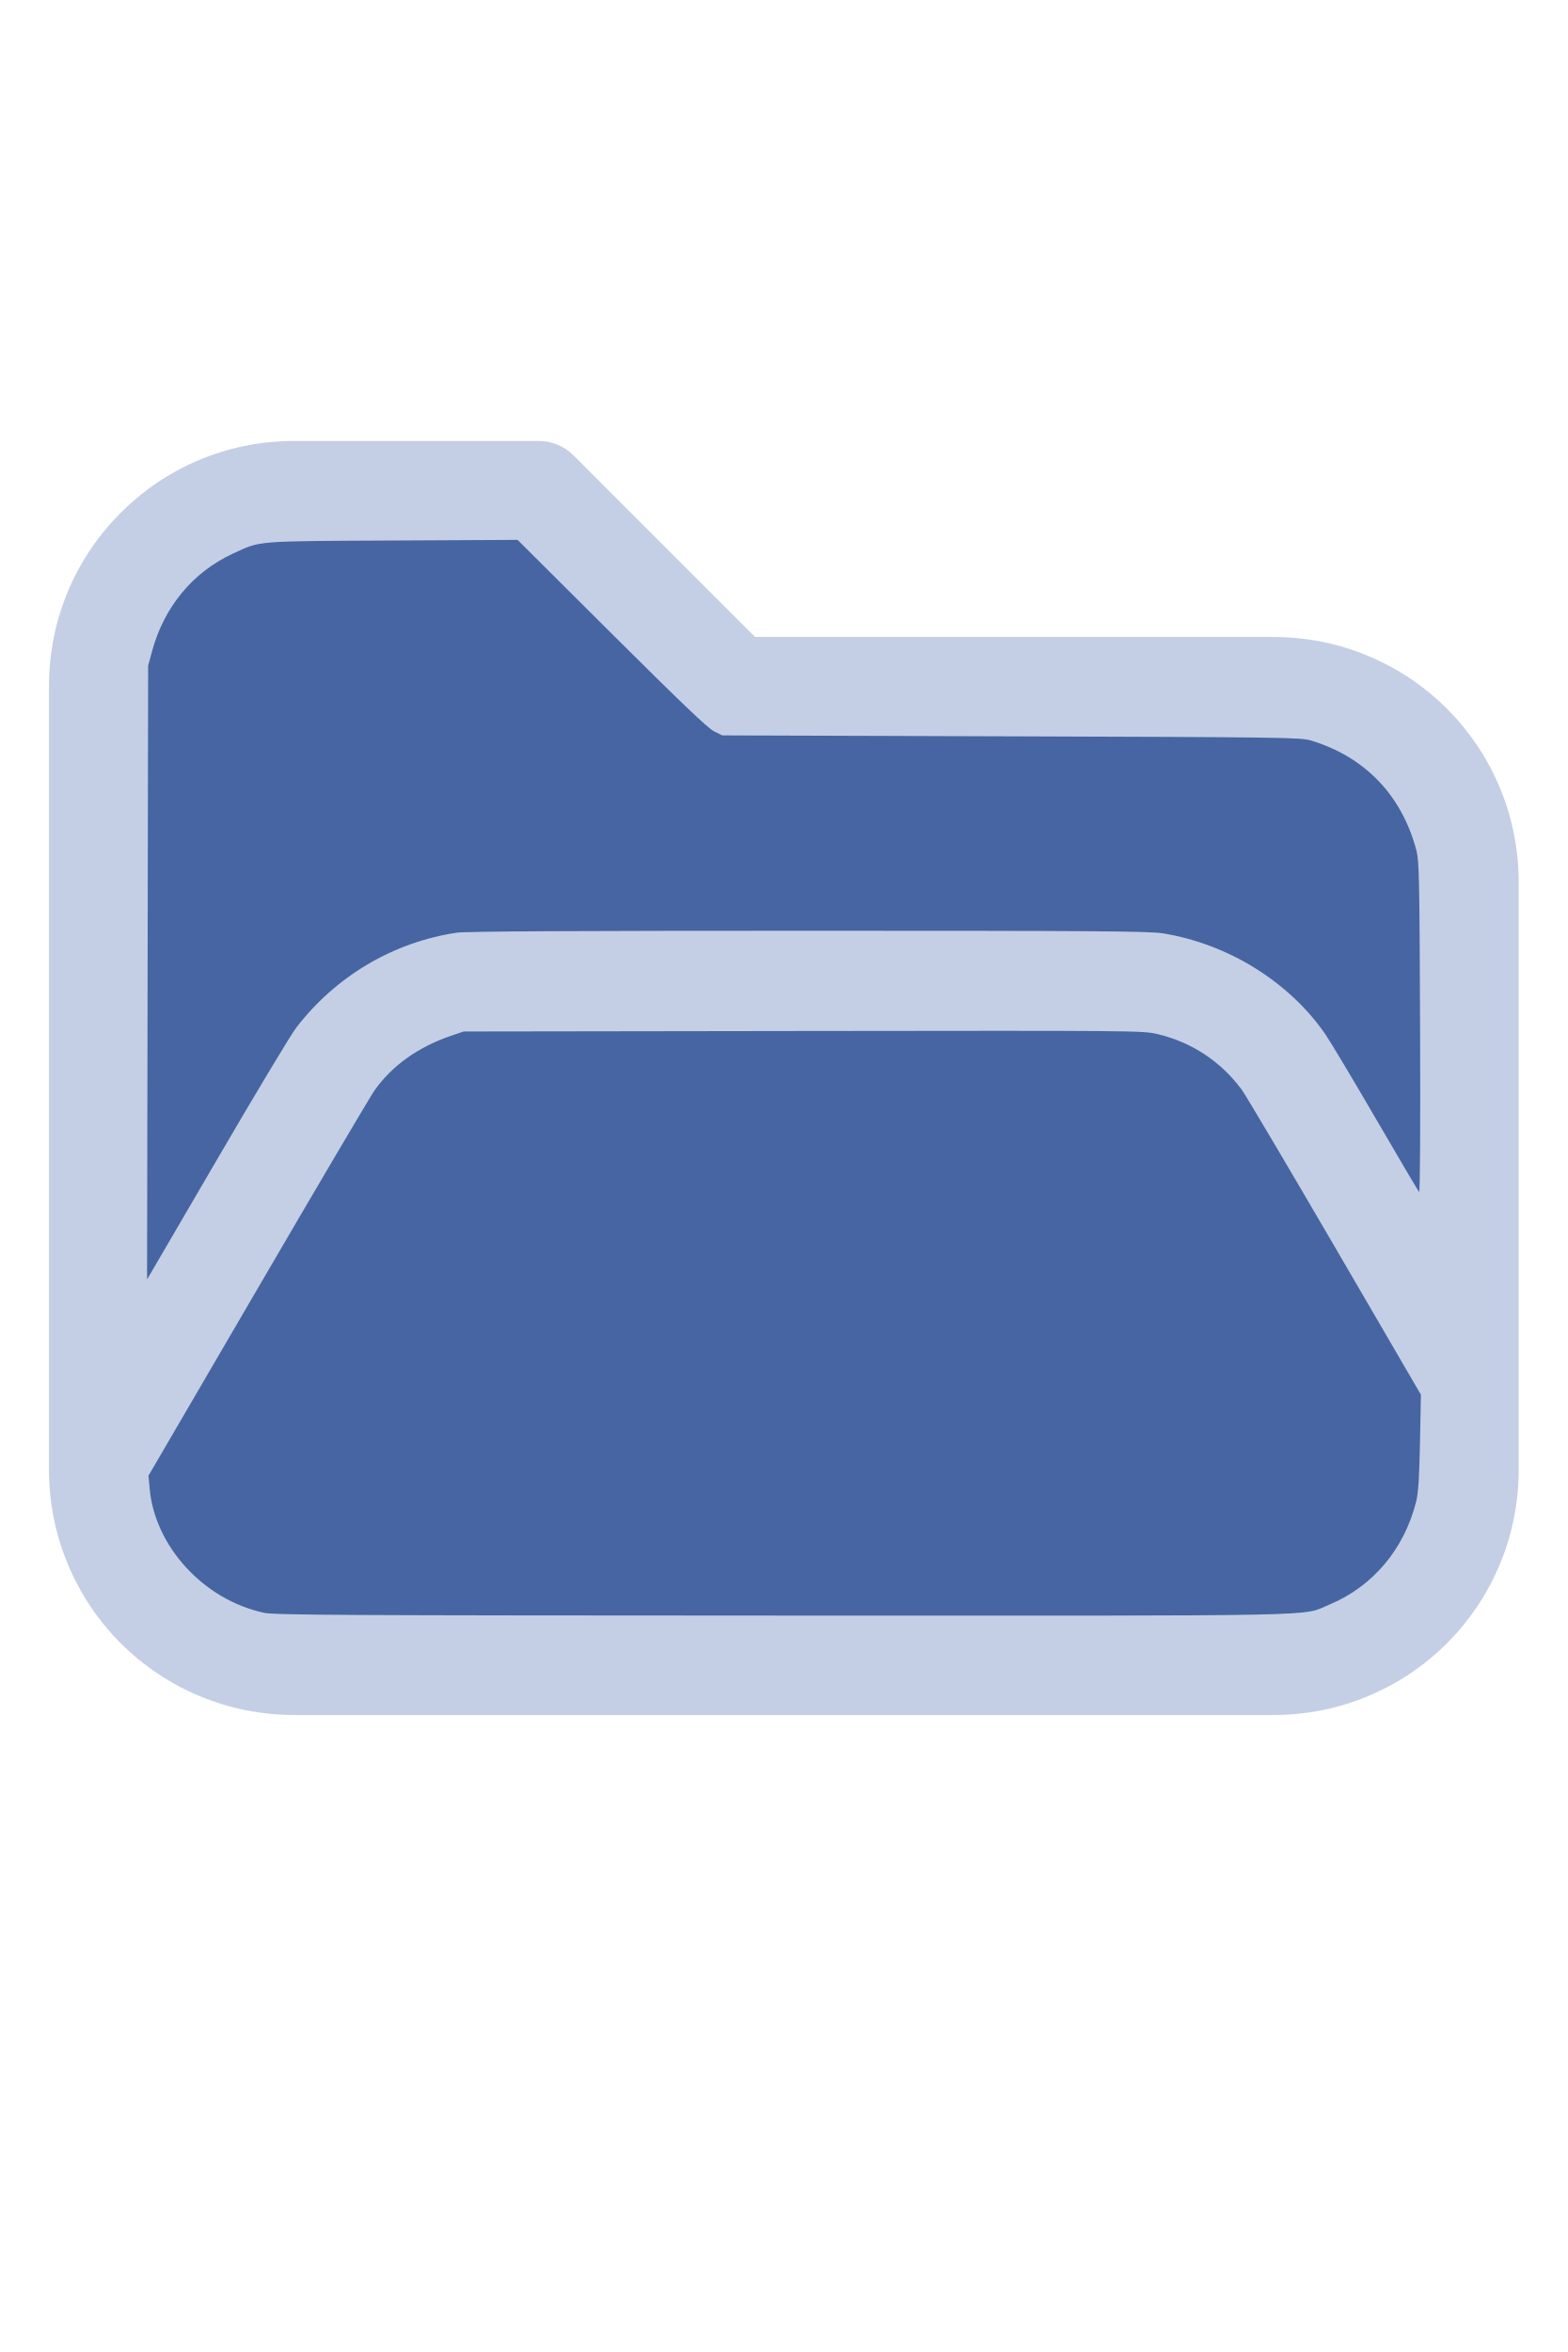
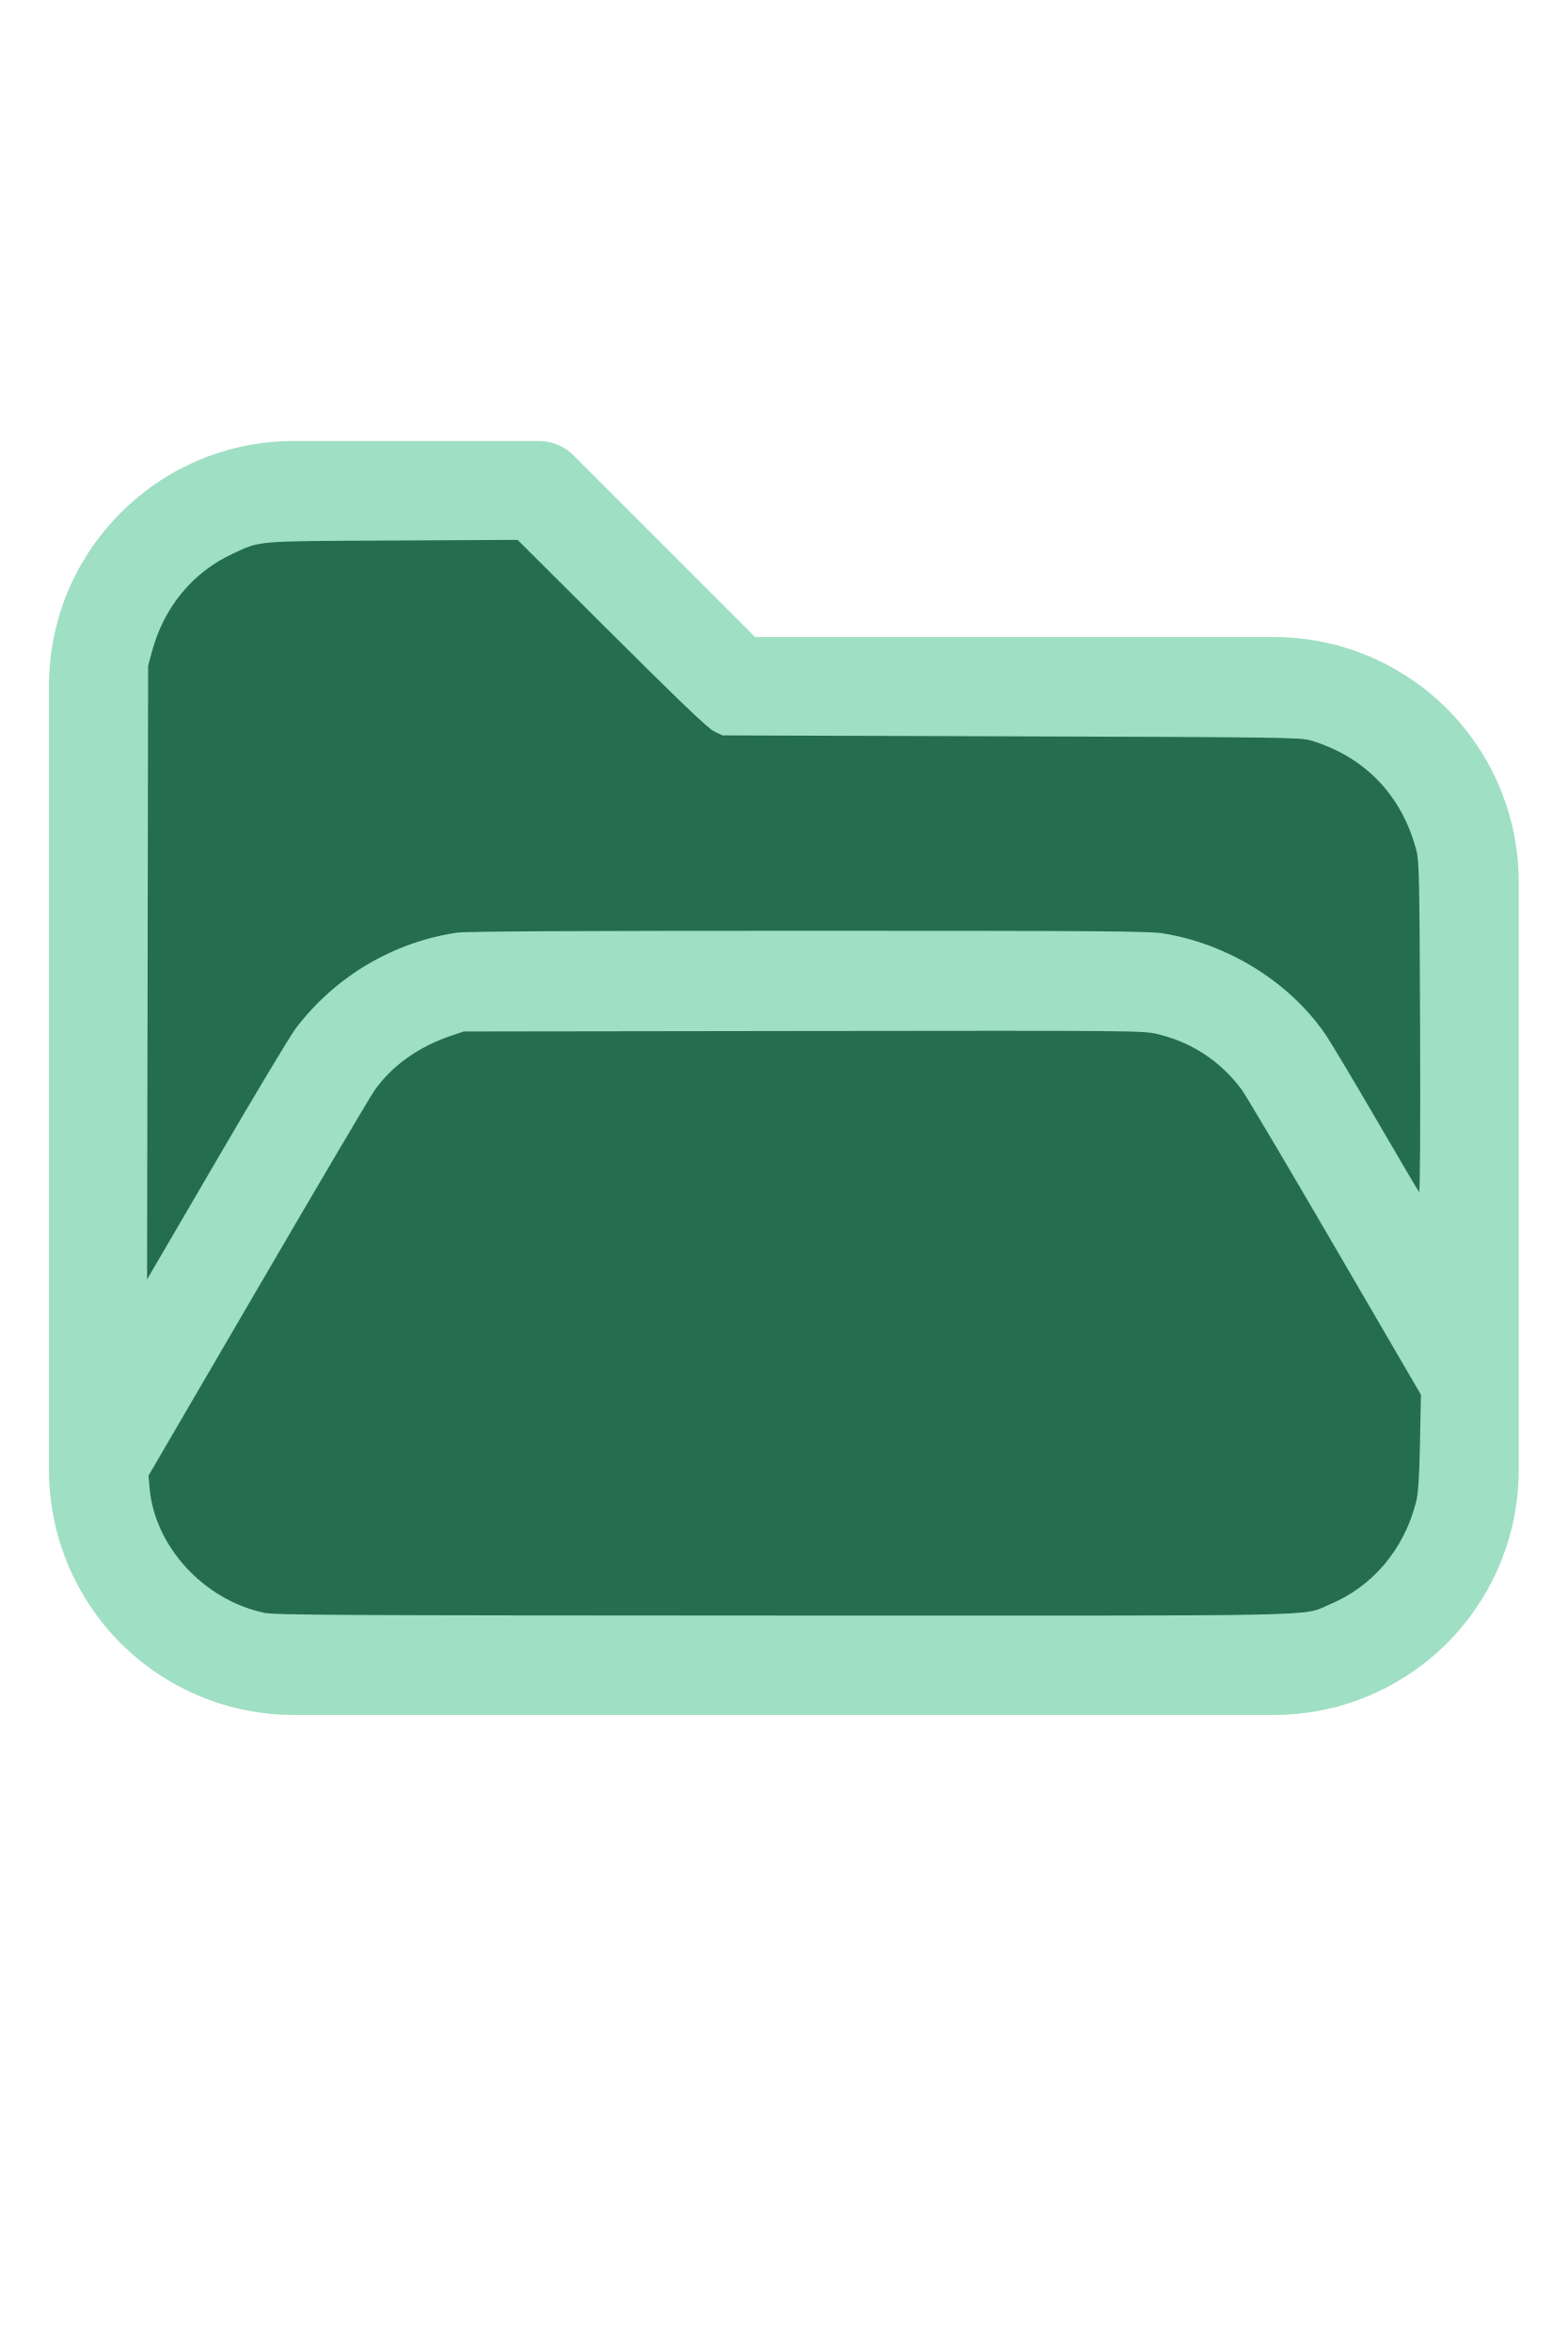
<svg xmlns="http://www.w3.org/2000/svg" version="1.1" width="16" height="24" viewBox="0 0 32 32" xml:space="preserve">
-   <g style="fill:#C4CFE5;">
+   <g style="fill:#9FDFC4;">
    <path d="M1,5.998l0,16.002c-0,1.326 0.527,2.598 1.464,3.536c0.938,0.937 2.21,1.464 3.536,1.464c5.322,0 14.678,-0 20,0c1.326,0 2.598,-0.527 3.536,-1.464c0.937,-0.938 1.464,-2.21 1.464,-3.536c0,-3.486 0,-8.514 0,-12c0,-1.326 -0.527,-2.598 -1.464,-3.536c-0.938,-0.937 -2.21,-1.464 -3.536,-1.464c-0,0 -10.586,0 -10.586,0c0,-0 -3.707,-3.707 -3.707,-3.707c-0.187,-0.188 -0.442,-0.293 -0.707,-0.293l-5.002,0c-2.76,0 -4.998,2.238 -4.998,4.998Zm28,14.415l-3.456,-5.925c-0.538,-0.921 -1.524,-1.488 -2.591,-1.488c-0,0 -12.905,0 -12.906,0c-1.067,0 -2.053,0.567 -2.591,1.488l-4.453,7.635c0.03,0.751 0.342,1.465 0.876,1.998c0.562,0.563 1.325,0.879 2.121,0.879l20,0c0.796,0 1.559,-0.316 2.121,-0.879c0.563,-0.562 0.879,-1.325 0.879,-2.121l0,-1.587Zm0,-3.969l0,-6.444c0,-0.796 -0.316,-1.559 -0.879,-2.121c-0.562,-0.563 -1.325,-0.879 -2.121,-0.879c-7.738,0 -11,0 -11,0c-0.265,0 -0.52,-0.105 -0.707,-0.293c-0,0 -3.707,-3.707 -3.707,-3.707c-0,0 -4.588,0 -4.588,0c-1.656,0 -2.998,1.342 -2.998,2.998l0,12.16l2.729,-4.677c0.896,-1.536 2.54,-2.481 4.318,-2.481c3.354,0 9.552,0 12.906,0c1.778,0 3.422,0.945 4.318,2.481l1.729,2.963Z" />
  </g>
-   <g style="fill:#4665A2;stroke-width:0;">
+   <g style="fill:#246D4F;stroke-width:0;">
    <path d="M 5.388,24.913 C 4.16,24.651 3.157,23.559 3.054,22.371 L 3.031,22.116 5.261,18.294 C 6.487,16.191 7.56,14.373 7.645,14.253 8.004,13.746 8.542,13.363 9.21,13.137 l 0.255,-0.086 6.929,-0.01 c 6.805,-0.009 6.935,-0.008 7.234,0.063 0.696,0.165 1.29,0.557 1.715,1.13 0.082,0.11 0.939,1.557 1.905,3.215 l 1.756,3.014 -0.019,0.972 c -0.014,0.725 -0.034,1.032 -0.078,1.209 -0.243,0.971 -0.887,1.735 -1.772,2.103 -0.588,0.244 0.247,0.227 -11.162,0.224 -9.028,-0.003 -10.364,-0.01 -10.586,-0.057 z" />
    <path d="M 3.013,11.85 3.024,5.588 3.102,5.297 C 3.348,4.386 3.936,3.676 4.757,3.297 5.329,3.033 5.181,3.045 8.013,3.031 l 2.552,-0.013 1.919,1.911 c 1.404,1.398 1.964,1.933 2.089,1.995 l 0.171,0.084 5.898,0.019 c 5.553,0.018 5.91,0.023 6.116,0.085 1.102,0.332 1.857,1.118 2.154,2.244 0.056,0.214 0.064,0.564 0.075,3.622 0.008,2.032 -5.42e-4,3.371 -0.02,3.349 -0.018,-0.02 -0.414,-0.691 -0.88,-1.492 -0.466,-0.801 -0.931,-1.578 -1.033,-1.727 -0.736,-1.069 -1.984,-1.844 -3.316,-2.06 -0.28,-0.045 -1.345,-0.053 -7.239,-0.053 -4.714,-1.09e-4 -6.993,0.012 -7.172,0.039 -1.3,0.193 -2.477,0.89 -3.284,1.944 -0.108,0.141 -0.836,1.353 -1.618,2.695 L 3.002,18.111 Z" />
  </g>
</svg>
